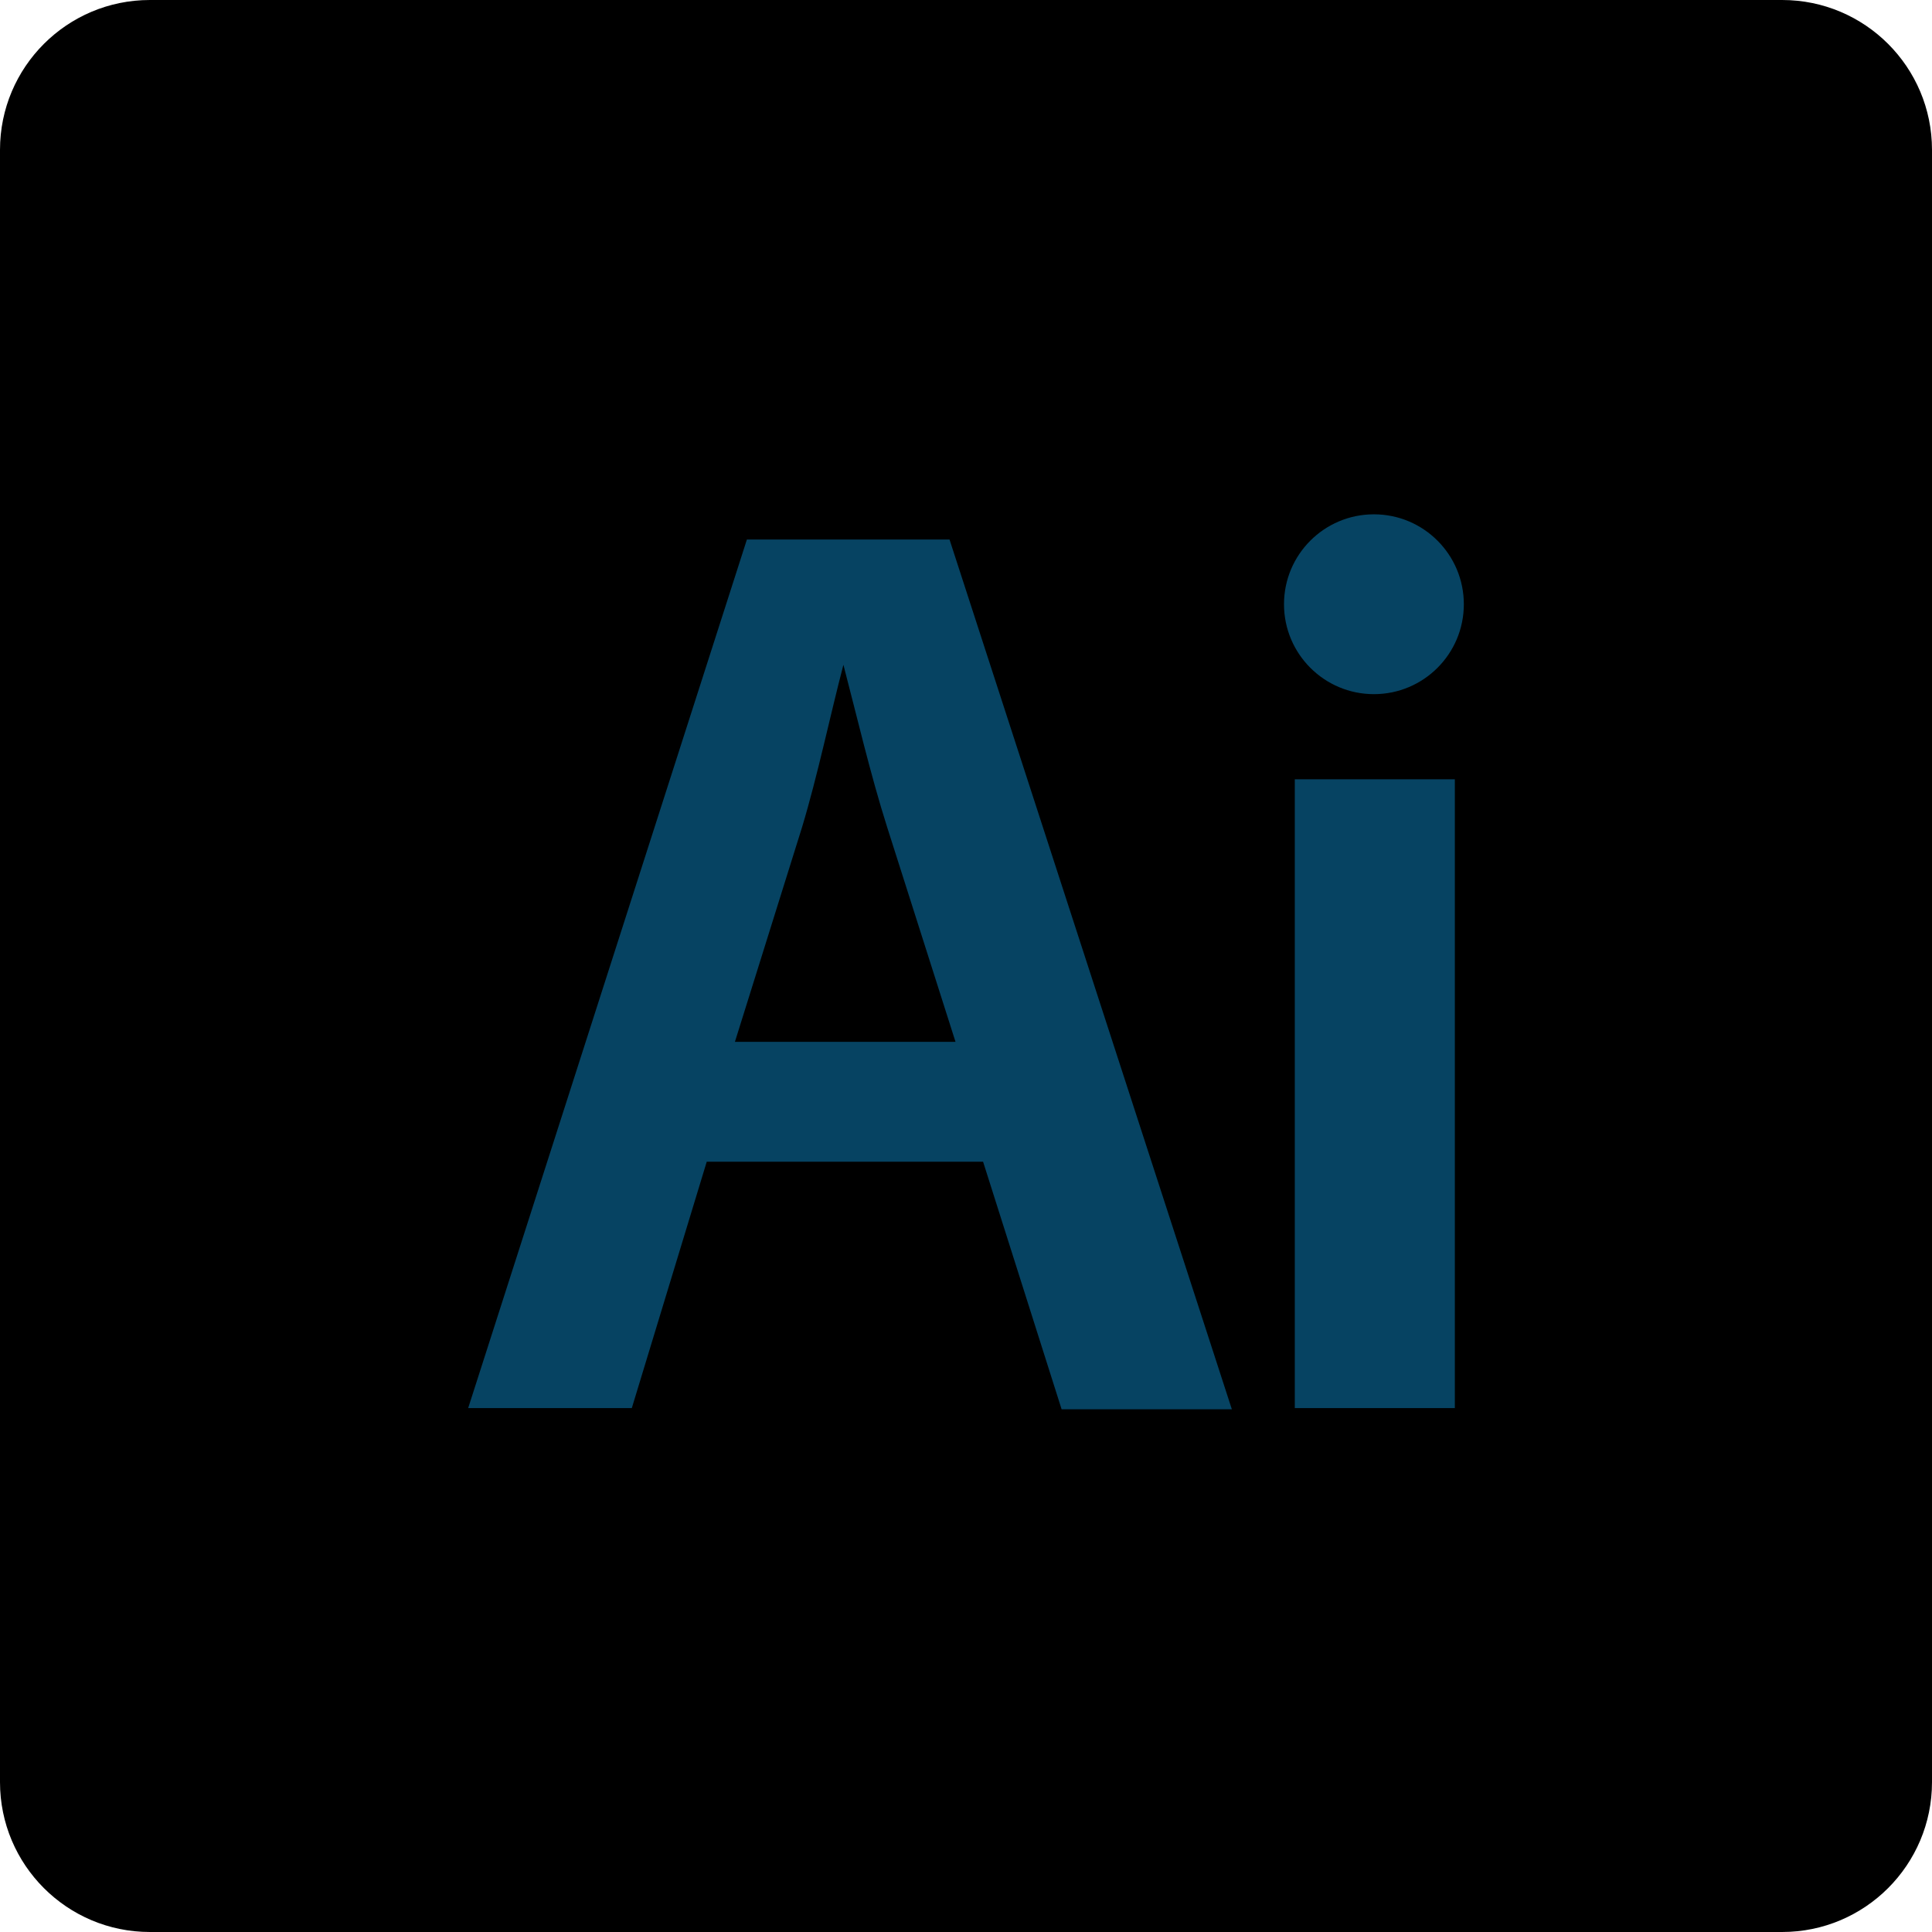
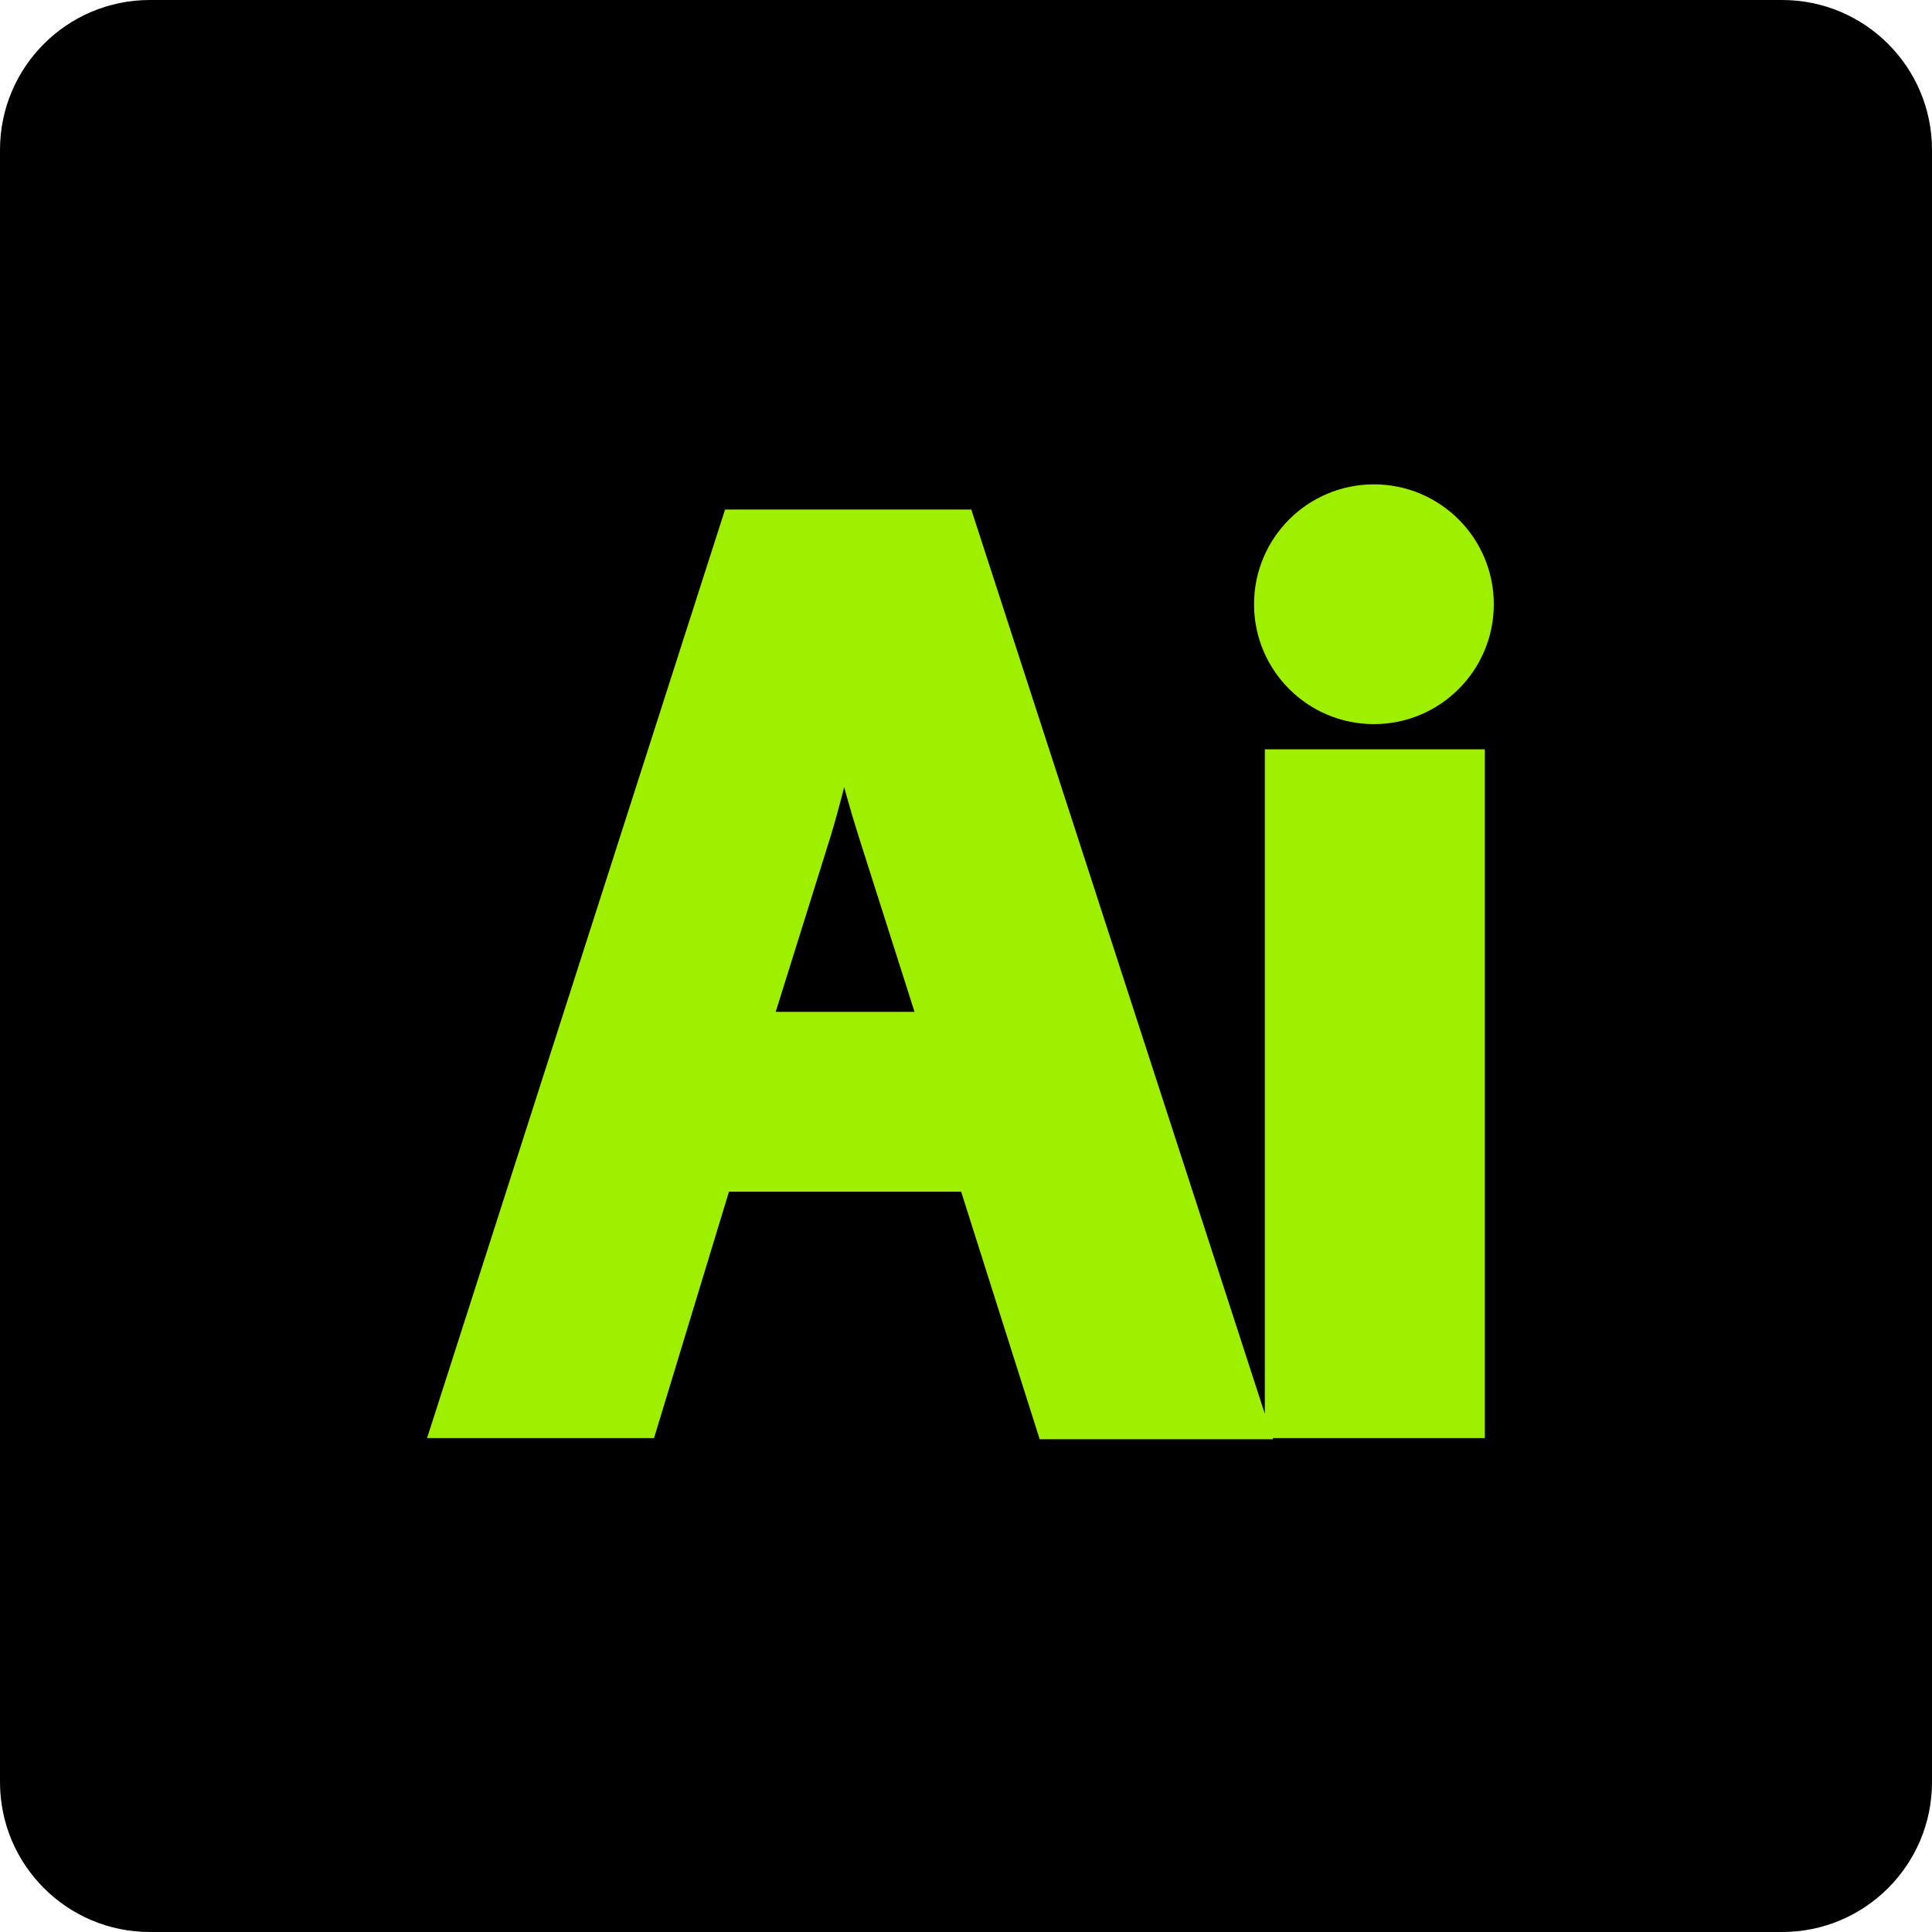
<svg xmlns="http://www.w3.org/2000/svg" viewBox="0 0 32.23 32.23">
  <defs>
-     <style>.cls-1{fill:#064362;}</style>
+     <style>.cls-1{fill:#9FEF00;stroke:#9FEF00;}</style>
  </defs>
  <g id="Layer_2" data-name="Layer 2">
    <g id="Layer_1-2" data-name="Layer 1">
      <rect width="32.23" height="32.23" rx="2.5" />
      <path class="cls-1" d="M11.79,19.38l-1.25,4.11H7.81L12.46,9h3.38l4.71,14.51H17.71L16.4,19.38Zm4.15-2L14.8,13.8c-.28-.88-.51-1.87-.73-2.71h0c-.22.84-.43,1.85-.69,2.71l-1.12,3.58Zm8.48-7.3a1.49,1.49,0,0,1-3,0,1.49,1.49,0,0,1,3,0ZM21.6,23.49V13h2.67V23.49Z" />
    </g>
  </g>
</svg>
